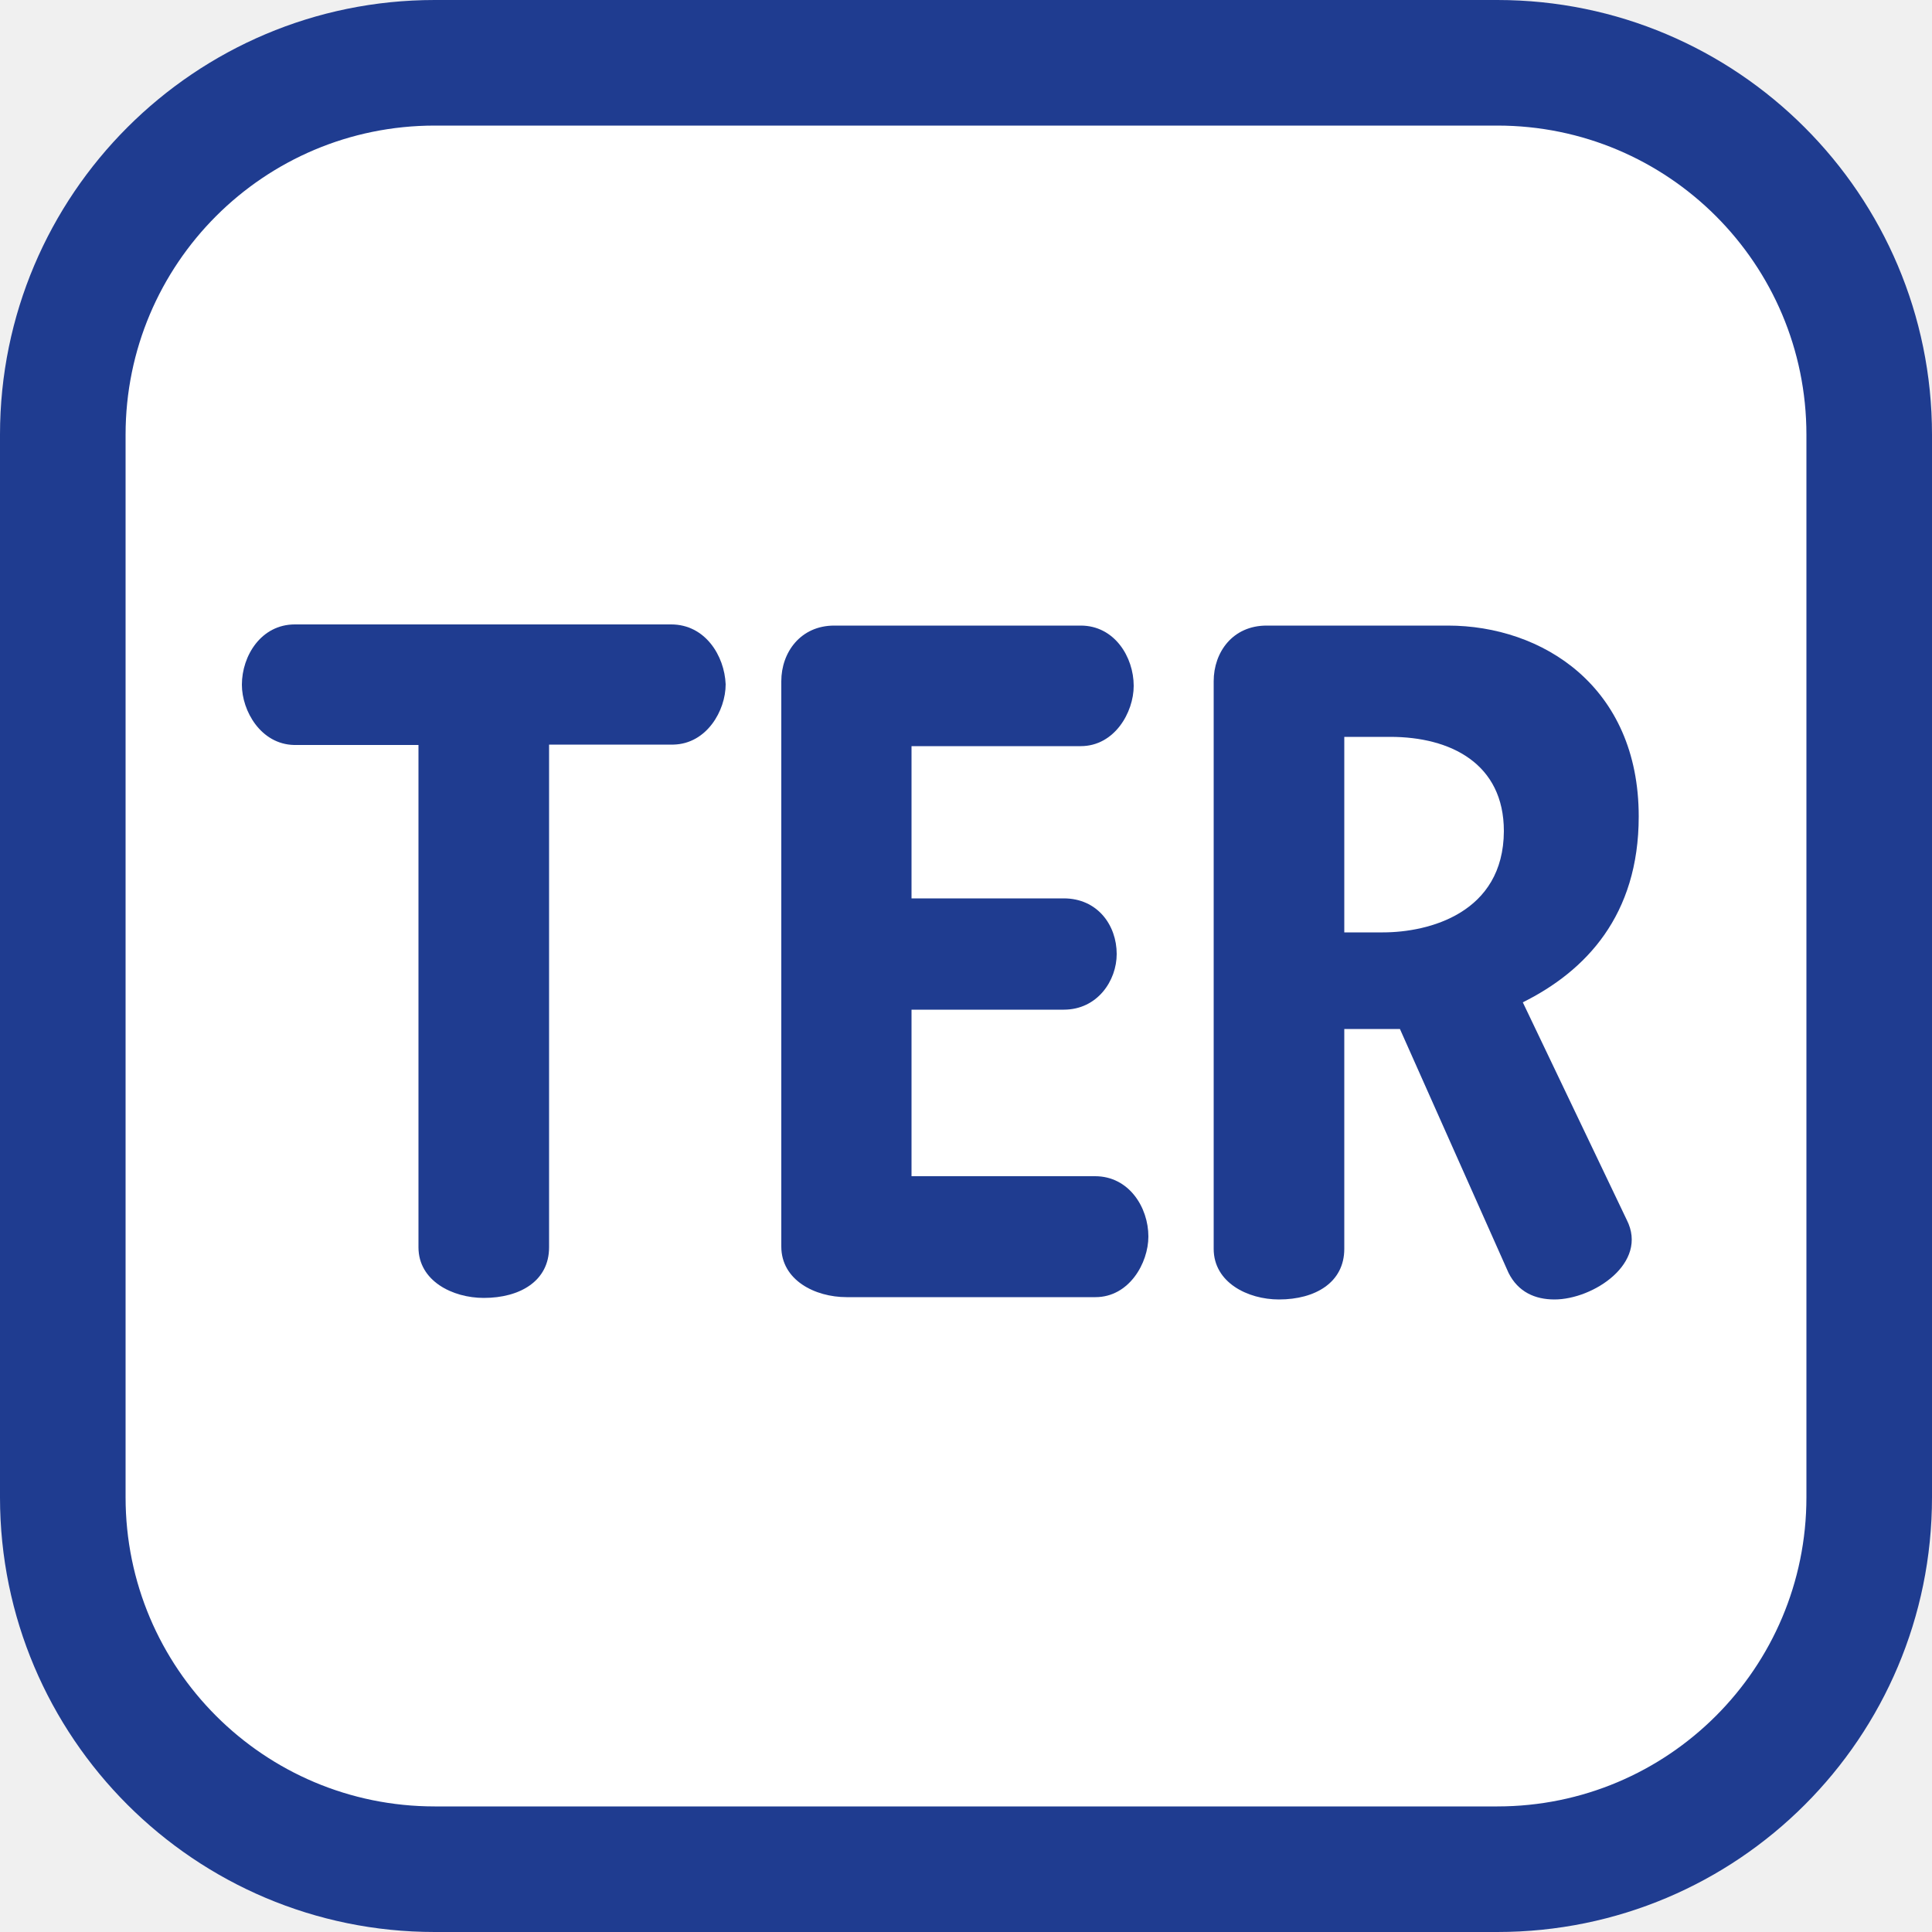
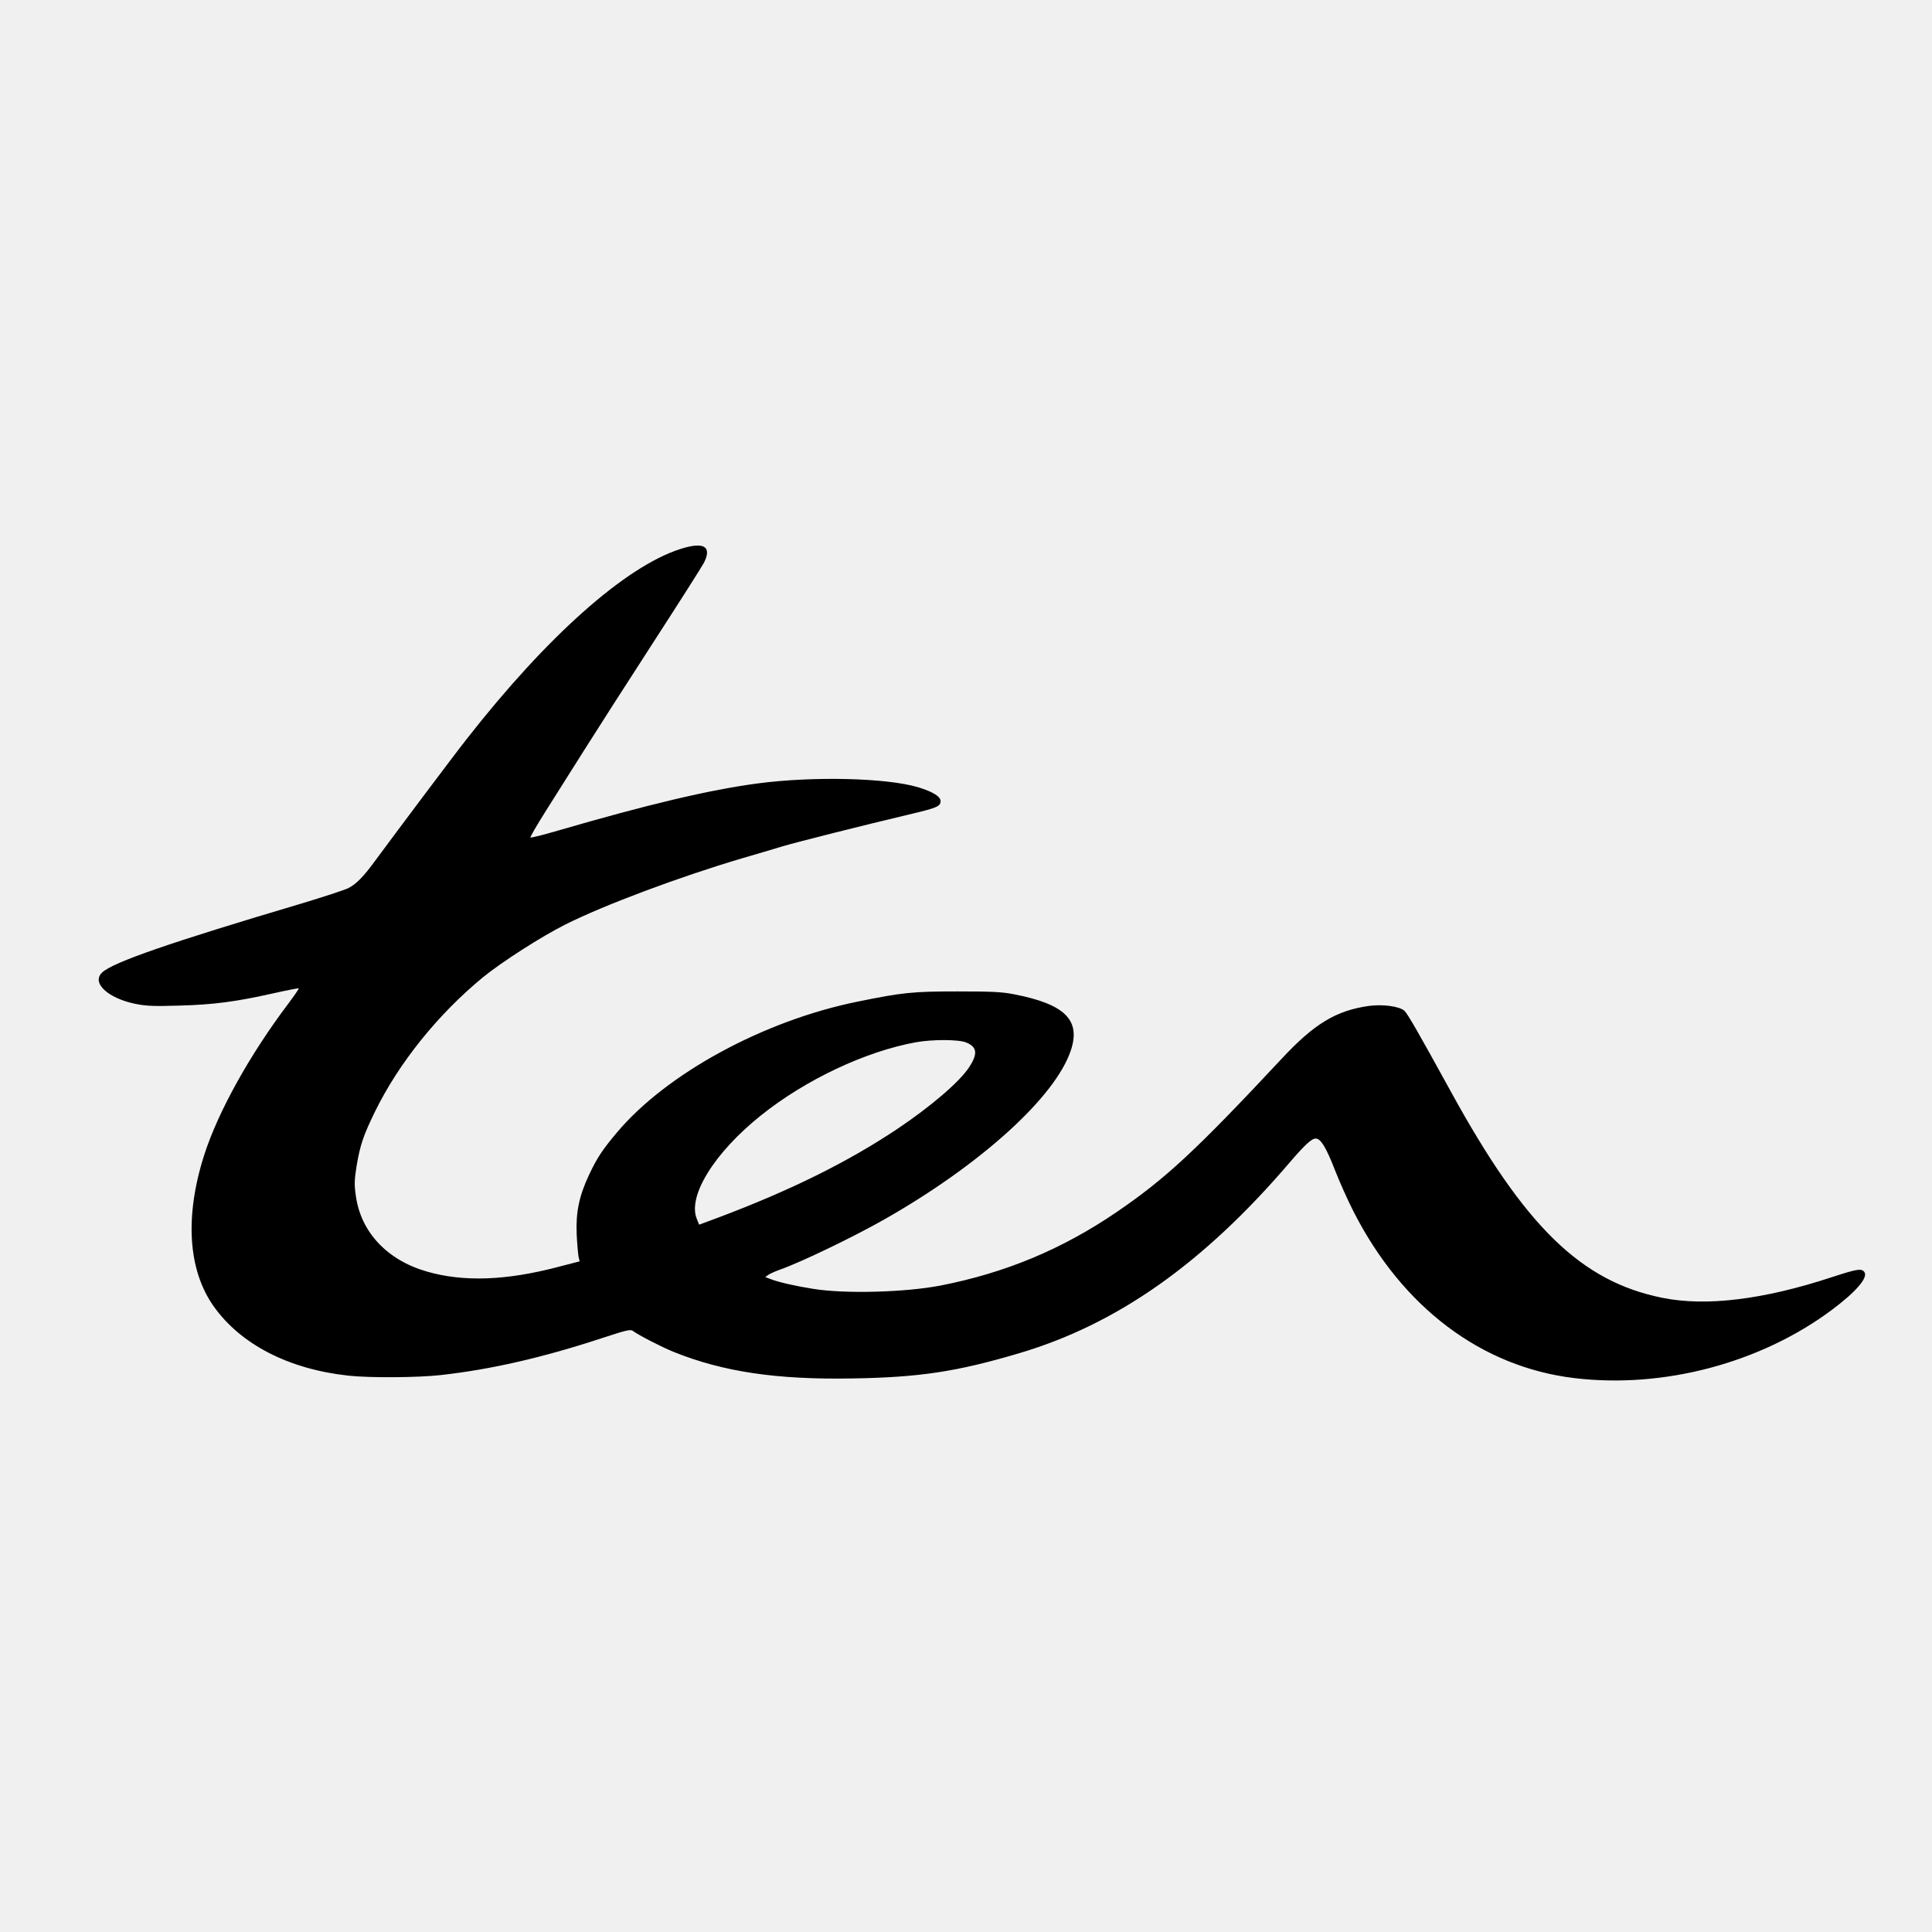
- <svg xmlns="http://www.w3.org/2000/svg" width="50" height="50" viewBox="0 0 50 50" fill="none">
-   <rect x="1" y="1" width="48" height="48" rx="10" fill="white" />
-   <path d="M38.75 50H11.25C5.04 50 0 44.96 0 38.75V11.25C0 5.04 5.04 0 11.25 0H38.75C44.96 0 50 5.04 50 11.25V38.75C50 44.97 44.97 50 38.75 50ZM46.75 38.75V11.25C46.75 6.83 43.17 3.25 38.75 3.25H11.25C6.83 3.25 3.25 6.83 3.25 11.25V38.75C3.25 43.17 6.83 46.75 11.25 46.75H38.75C43.17 46.75 46.75 43.17 46.75 38.75Z" fill="#1F3C90" />
-   <path d="M17.37 16.16H14.18H14H12.19H11H7.63C6.76 16.16 6.26 16.97 6.26 17.72C6.26 18.4 6.75 19.26 7.61 19.28H9.64H10.83V32.28C10.83 33.15 11.71 33.59 12.52 33.59C13.46 33.59 14.21 33.15 14.21 32.28V26.59V19.27H15.4H17.43C18.29 19.25 18.78 18.39 18.78 17.71C18.75 16.97 18.25 16.16 17.37 16.16Z" fill="#1F3C90" />
-   <path d="M29.72 32C29.72 31.25 29.22 30.44 28.34 30.44H23.59V26.13H27.53C28.4 26.13 28.9 25.38 28.9 24.69C28.9 23.94 28.4 23.25 27.53 23.25H23.59V19.31H27.97C28.84 19.31 29.34 18.44 29.34 17.75C29.34 17 28.84 16.19 27.97 16.19H21.59C20.72 16.19 20.22 16.88 20.22 17.63V32.26C20.22 33.13 21.09 33.57 21.91 33.57H28.35C29.22 33.57 29.72 32.69 29.72 32Z" fill="#1F3C90" />
-   <path d="M39.41 25.94C41.04 25.13 42.41 23.69 42.41 21.13C42.41 17.76 39.91 16.19 37.47 16.19H32.78C31.9 16.19 31.41 16.88 31.41 17.63V32.32C31.41 33.19 32.29 33.63 33.1 33.63C34.04 33.63 34.79 33.19 34.79 32.32V26.63H36.23L39.04 32.94C39.29 33.44 39.73 33.63 40.23 33.63C41.23 33.63 42.67 32.69 42.1 31.57L39.41 25.94ZM35.79 24.13H34.79V19.07H35.98C37.54 19.07 38.92 19.76 38.92 21.51C38.91 23.63 36.98 24.13 35.79 24.13Z" fill="#1F3C90" />
+ <svg xmlns="http://www.w3.org/2000/svg" version="1.0" width="1254pt" height="1254pt" viewBox="0 0 1254 1254" preserveAspectRatio="xMidYMid meet">
+   <g transform="translate(0,1254) scale(0.1,-0.1)" fill="#000000" stroke="none">
+     <path d="M4414 8976 c-356 -115 -863 -566 -1381 -1228 -81 -102 -440 -581 -593 -788 -79 -109 -128 -159 -180 -185 -25 -12 -162 -57 -305 -100 -849 -252 -1222 -381 -1292 -447 -71 -67 36 -167 217 -204 69 -14 120 -16 284 -11 222 6 368 25 616 81 85 19 157 33 159 31 2 -3 -28 -46 -66 -97 -252 -334 -456 -701 -547 -983 -128 -399 -106 -748 61 -984 176 -248 488 -408 875 -450 137 -15 450 -13 600 4 323 36 660 113 1040 238 161 53 190 60 205 49 39 -29 187 -105 266 -137 320 -129 669 -181 1161 -172 435 7 677 44 1079 163 637 188 1198 583 1759 1240 98 114 141 154 168 154 32 0 67 -56 124 -203 31 -79 85 -200 121 -270 317 -623 831 -1010 1435 -1082 578 -69 1208 98 1670 443 158 118 239 212 210 247 -19 23 -45 19 -211 -35 -444 -146 -816 -191 -1098 -134 -528 106 -892 460 -1374 1339 -211 384 -280 504 -301 524 -31 29 -140 44 -230 32 -214 -30 -356 -116 -568 -344 -558 -597 -753 -778 -1073 -996 -354 -241 -721 -393 -1140 -475 -228 -44 -616 -55 -824 -22 -115 18 -231 44 -285 66 l-29 11 21 15 c12 8 46 23 74 33 137 48 481 214 683 329 620 353 1104 791 1205 1093 67 198 -38 302 -371 366 -76 15 -145 18 -364 18 -291 0 -359 -7 -647 -66 -610 -123 -1242 -467 -1564 -850 -94 -112 -128 -163 -180 -273 -65 -138 -87 -244 -81 -386 3 -63 9 -129 12 -146 l7 -31 -139 -36 c-337 -89 -615 -99 -853 -30 -257 74 -427 255 -460 489 -11 76 -10 102 4 193 23 137 43 198 120 356 155 316 408 631 701 872 120 98 380 265 534 342 250 126 747 312 1151 431 80 23 197 58 260 77 103 30 498 130 843 212 157 37 182 48 182 81 0 30 -50 61 -145 90 -203 61 -680 73 -1042 25 -311 -41 -712 -136 -1296 -306 -95 -28 -176 -48 -179 -45 -3 3 41 79 97 168 57 90 168 267 248 393 80 127 283 444 452 705 169 261 317 494 329 517 54 107 -1 139 -155 89z m1856 -3202 c73 -29 78 -74 19 -163 -63 -95 -248 -253 -464 -398 -323 -216 -694 -399 -1158 -574 l-129 -48 -15 37 c-62 148 114 431 417 673 290 232 679 415 1005 474 105 19 275 19 325 -1z" />
+   </g>
</svg>
